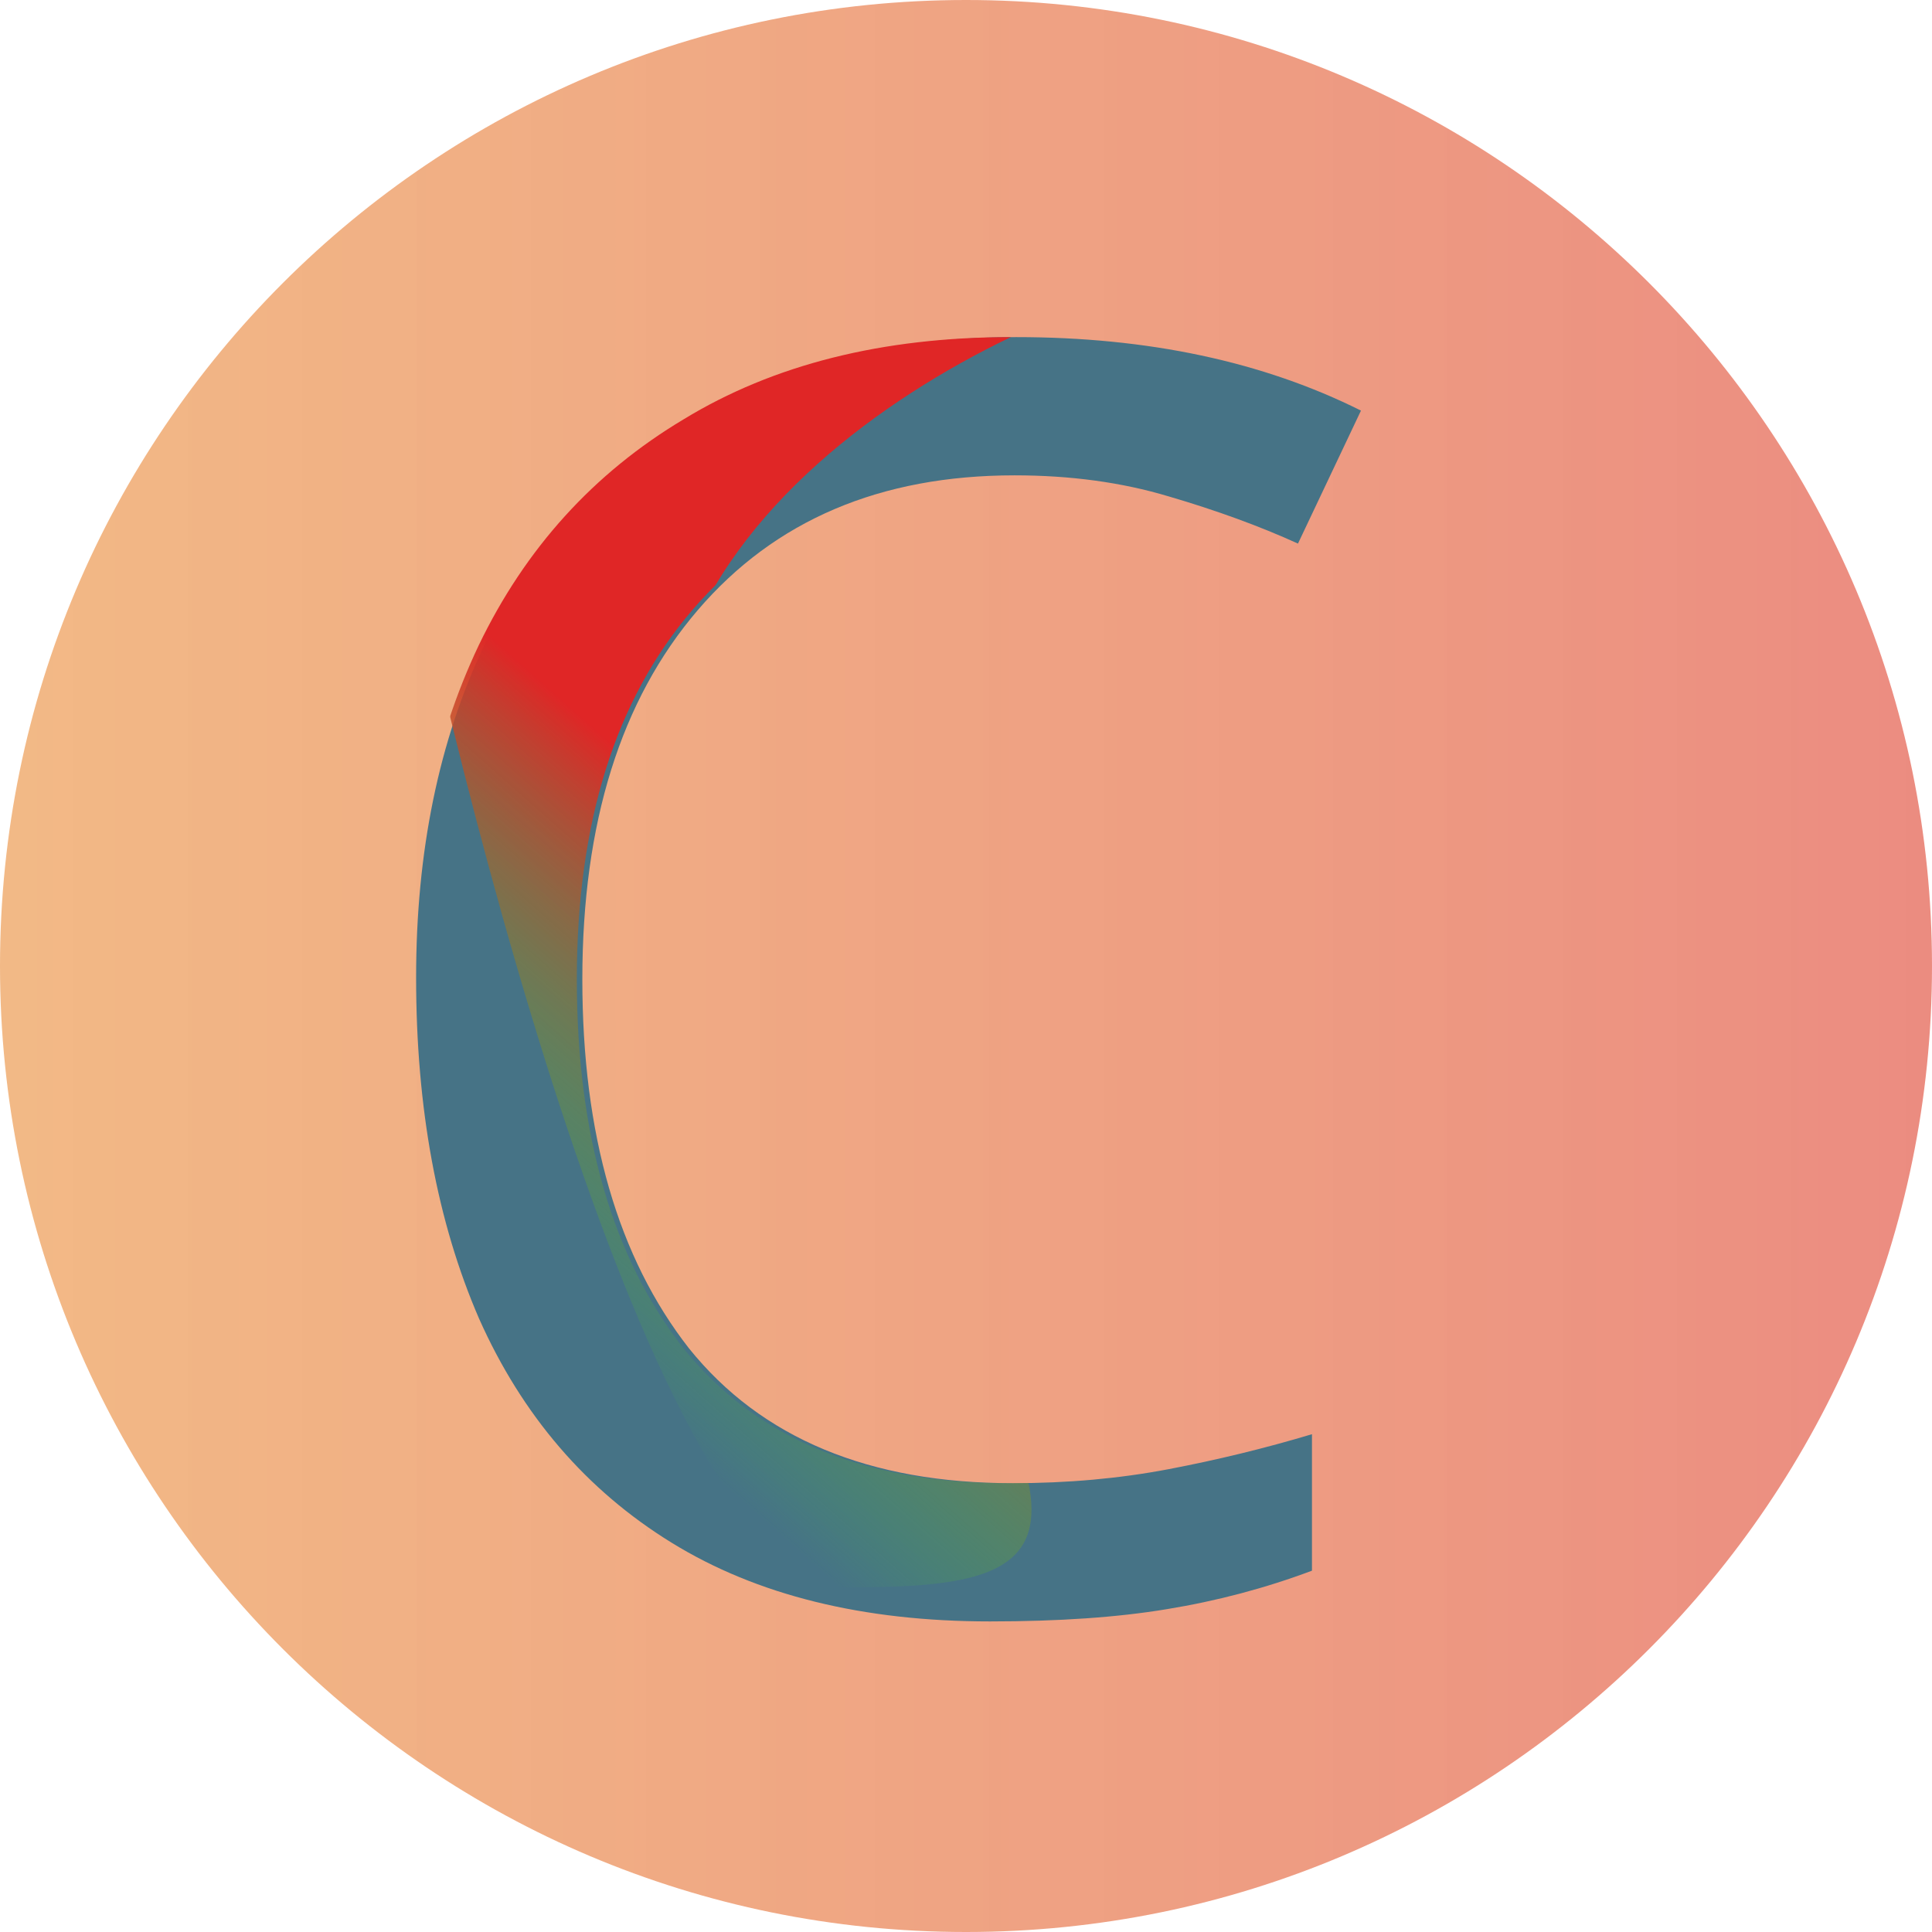
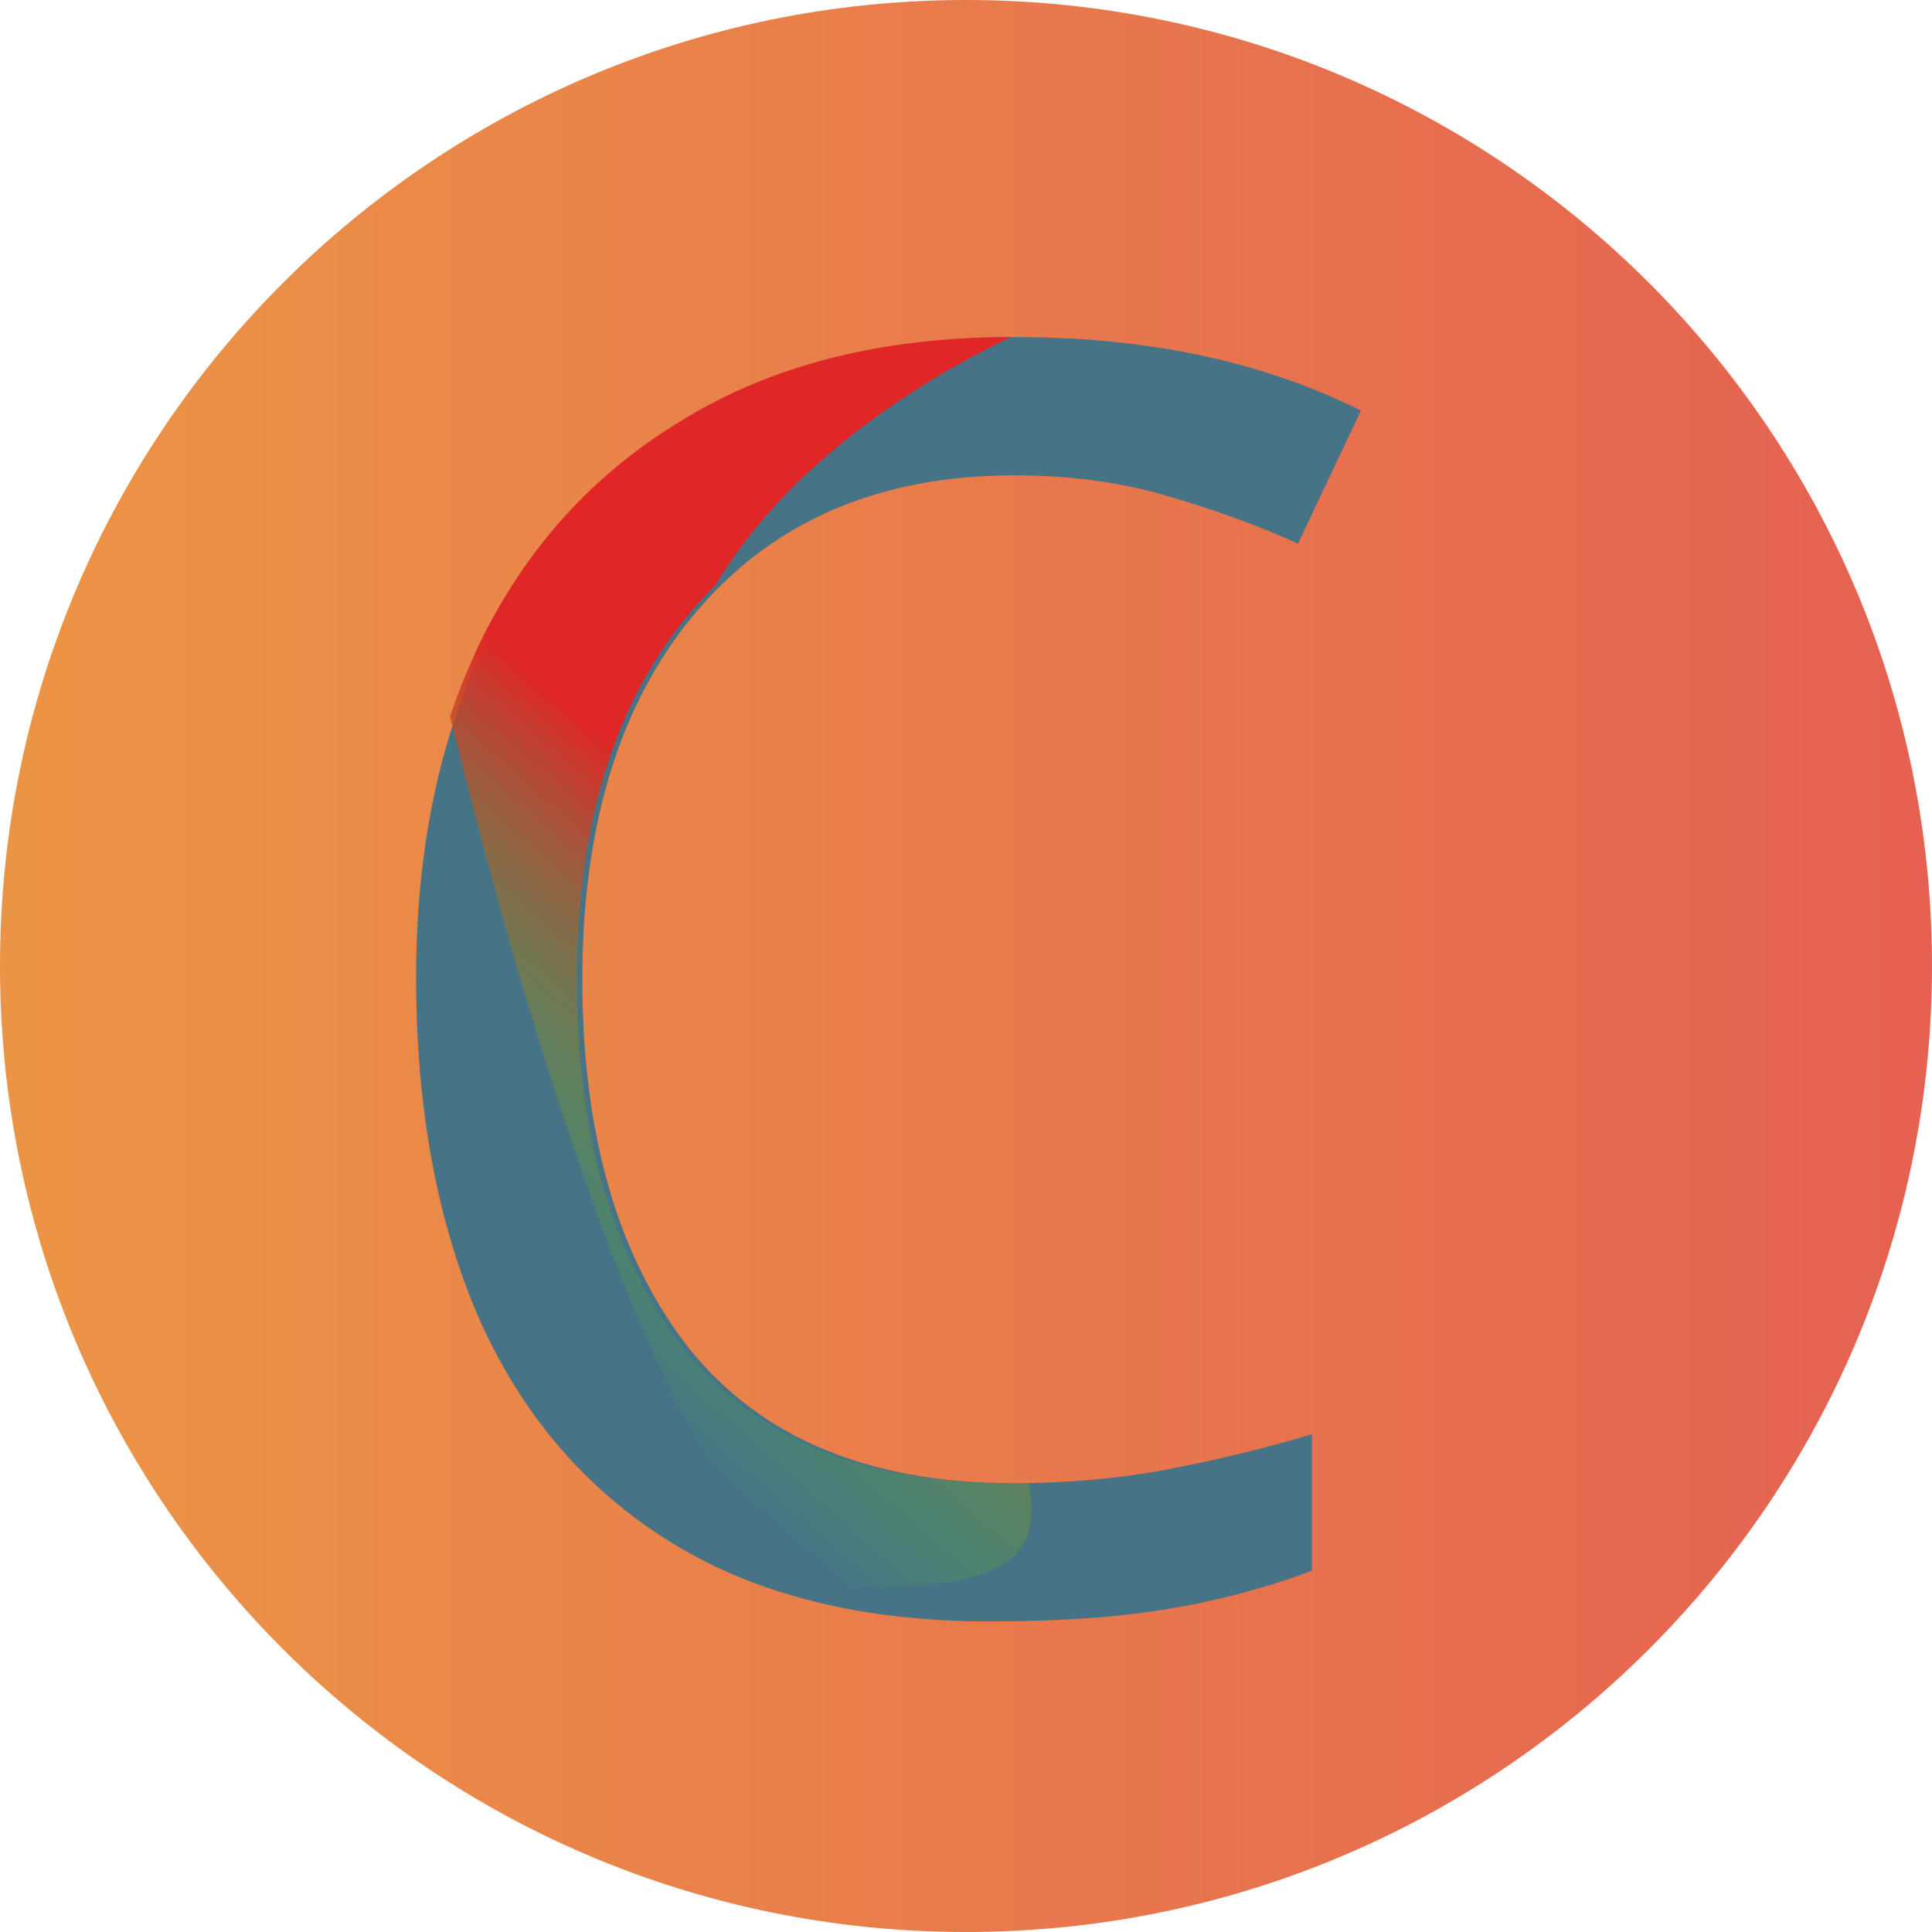
<svg xmlns="http://www.w3.org/2000/svg" width="53" height="53" viewBox="0 0 53 53" fill="none">
  <circle cx="26.5" cy="26.5" r="26.5" fill="url(#paint0_linear)" />
  <path d="M27.831 13.04C24.151 13.04 21.255 14.272 19.143 16.736C17.031 19.2 15.975 22.576 15.975 26.864C15.975 31.12 16.951 34.496 18.903 36.992C20.887 39.456 23.847 40.688 27.783 40.688C29.287 40.688 30.711 40.56 32.055 40.304C33.399 40.048 34.711 39.728 35.991 39.344V43.088C34.711 43.568 33.383 43.92 32.007 44.144C30.663 44.368 29.047 44.48 27.159 44.48C23.671 44.48 20.759 43.76 18.423 42.32C16.087 40.88 14.327 38.832 13.143 36.176C11.991 33.52 11.415 30.4 11.415 26.816C11.415 23.36 12.039 20.32 13.287 17.696C14.567 15.04 16.439 12.976 18.903 11.504C21.367 10 24.359 9.248 27.879 9.248C31.495 9.248 34.647 9.92 37.335 11.264L35.607 14.912C34.551 14.432 33.367 14 32.055 13.616C30.775 13.232 29.367 13.04 27.831 13.04Z" fill="#467386" />
  <mask id="mask0" mask-type="alpha" maskUnits="userSpaceOnUse" x="11" y="9" width="27" height="36">
    <path d="M27.68 13.04C24 13.04 21.104 14.272 18.992 16.736C16.88 19.2 15.824 22.576 15.824 26.864C15.824 31.12 16.8 34.496 18.752 36.992C20.736 39.456 23.696 40.688 27.632 40.688C29.136 40.688 30.56 40.56 31.904 40.304C33.248 40.048 34.56 39.728 35.84 39.344V43.088C34.56 43.568 33.232 43.92 31.856 44.144C30.512 44.368 28.896 44.48 27.008 44.48C23.52 44.48 20.608 43.76 18.272 42.32C15.936 40.88 14.176 38.832 12.992 36.176C11.84 33.52 11.264 30.4 11.264 26.816C11.264 23.36 11.888 20.32 13.136 17.696C14.416 15.04 16.288 12.976 18.752 11.504C21.216 10 24.208 9.248 27.728 9.248C31.344 9.248 34.496 9.92 37.184 11.264L35.456 14.912C34.4 14.432 33.216 14 31.904 13.616C30.624 13.232 29.216 13.04 27.68 13.04Z" fill="black" />
  </mask>
  <g mask="url(#mask0)">
    <path d="M30.257 8.201L10.594 11.748C12.672 22.343 18.124 43.534 23.3 43.544C29.77 43.556 30.903 42.274 20.996 28.563C13.071 17.594 23.868 10.418 30.257 8.201Z" fill="url(#paint1_linear)" />
  </g>
  <defs>
    <linearGradient id="paint0_linear" x1="-22.186" y1="53" x2="65.942" y2="53" gradientUnits="userSpaceOnUse">
-       <stop stop-color="#EDA02B" stop-opacity="0.56" />
-       <stop offset="1" stop-color="#DF4141" stop-opacity="0.67" />
+       <stop stop-color="#EDA02B" stop-opacity="0.9" />
+       <stop offset="1" stop-color="#DF4141" stop-opacity="0.9" />
    </linearGradient>
    <linearGradient id="paint1_linear" x1="33.492" y1="11.063" x2="12.508" y2="34.788" gradientUnits="userSpaceOnUse">
      <stop offset="0.57" stop-color="#E02626" />
      <stop offset="0.987" stop-color="#40E026" stop-opacity="0" />
    </linearGradient>
  </defs>
</svg>
